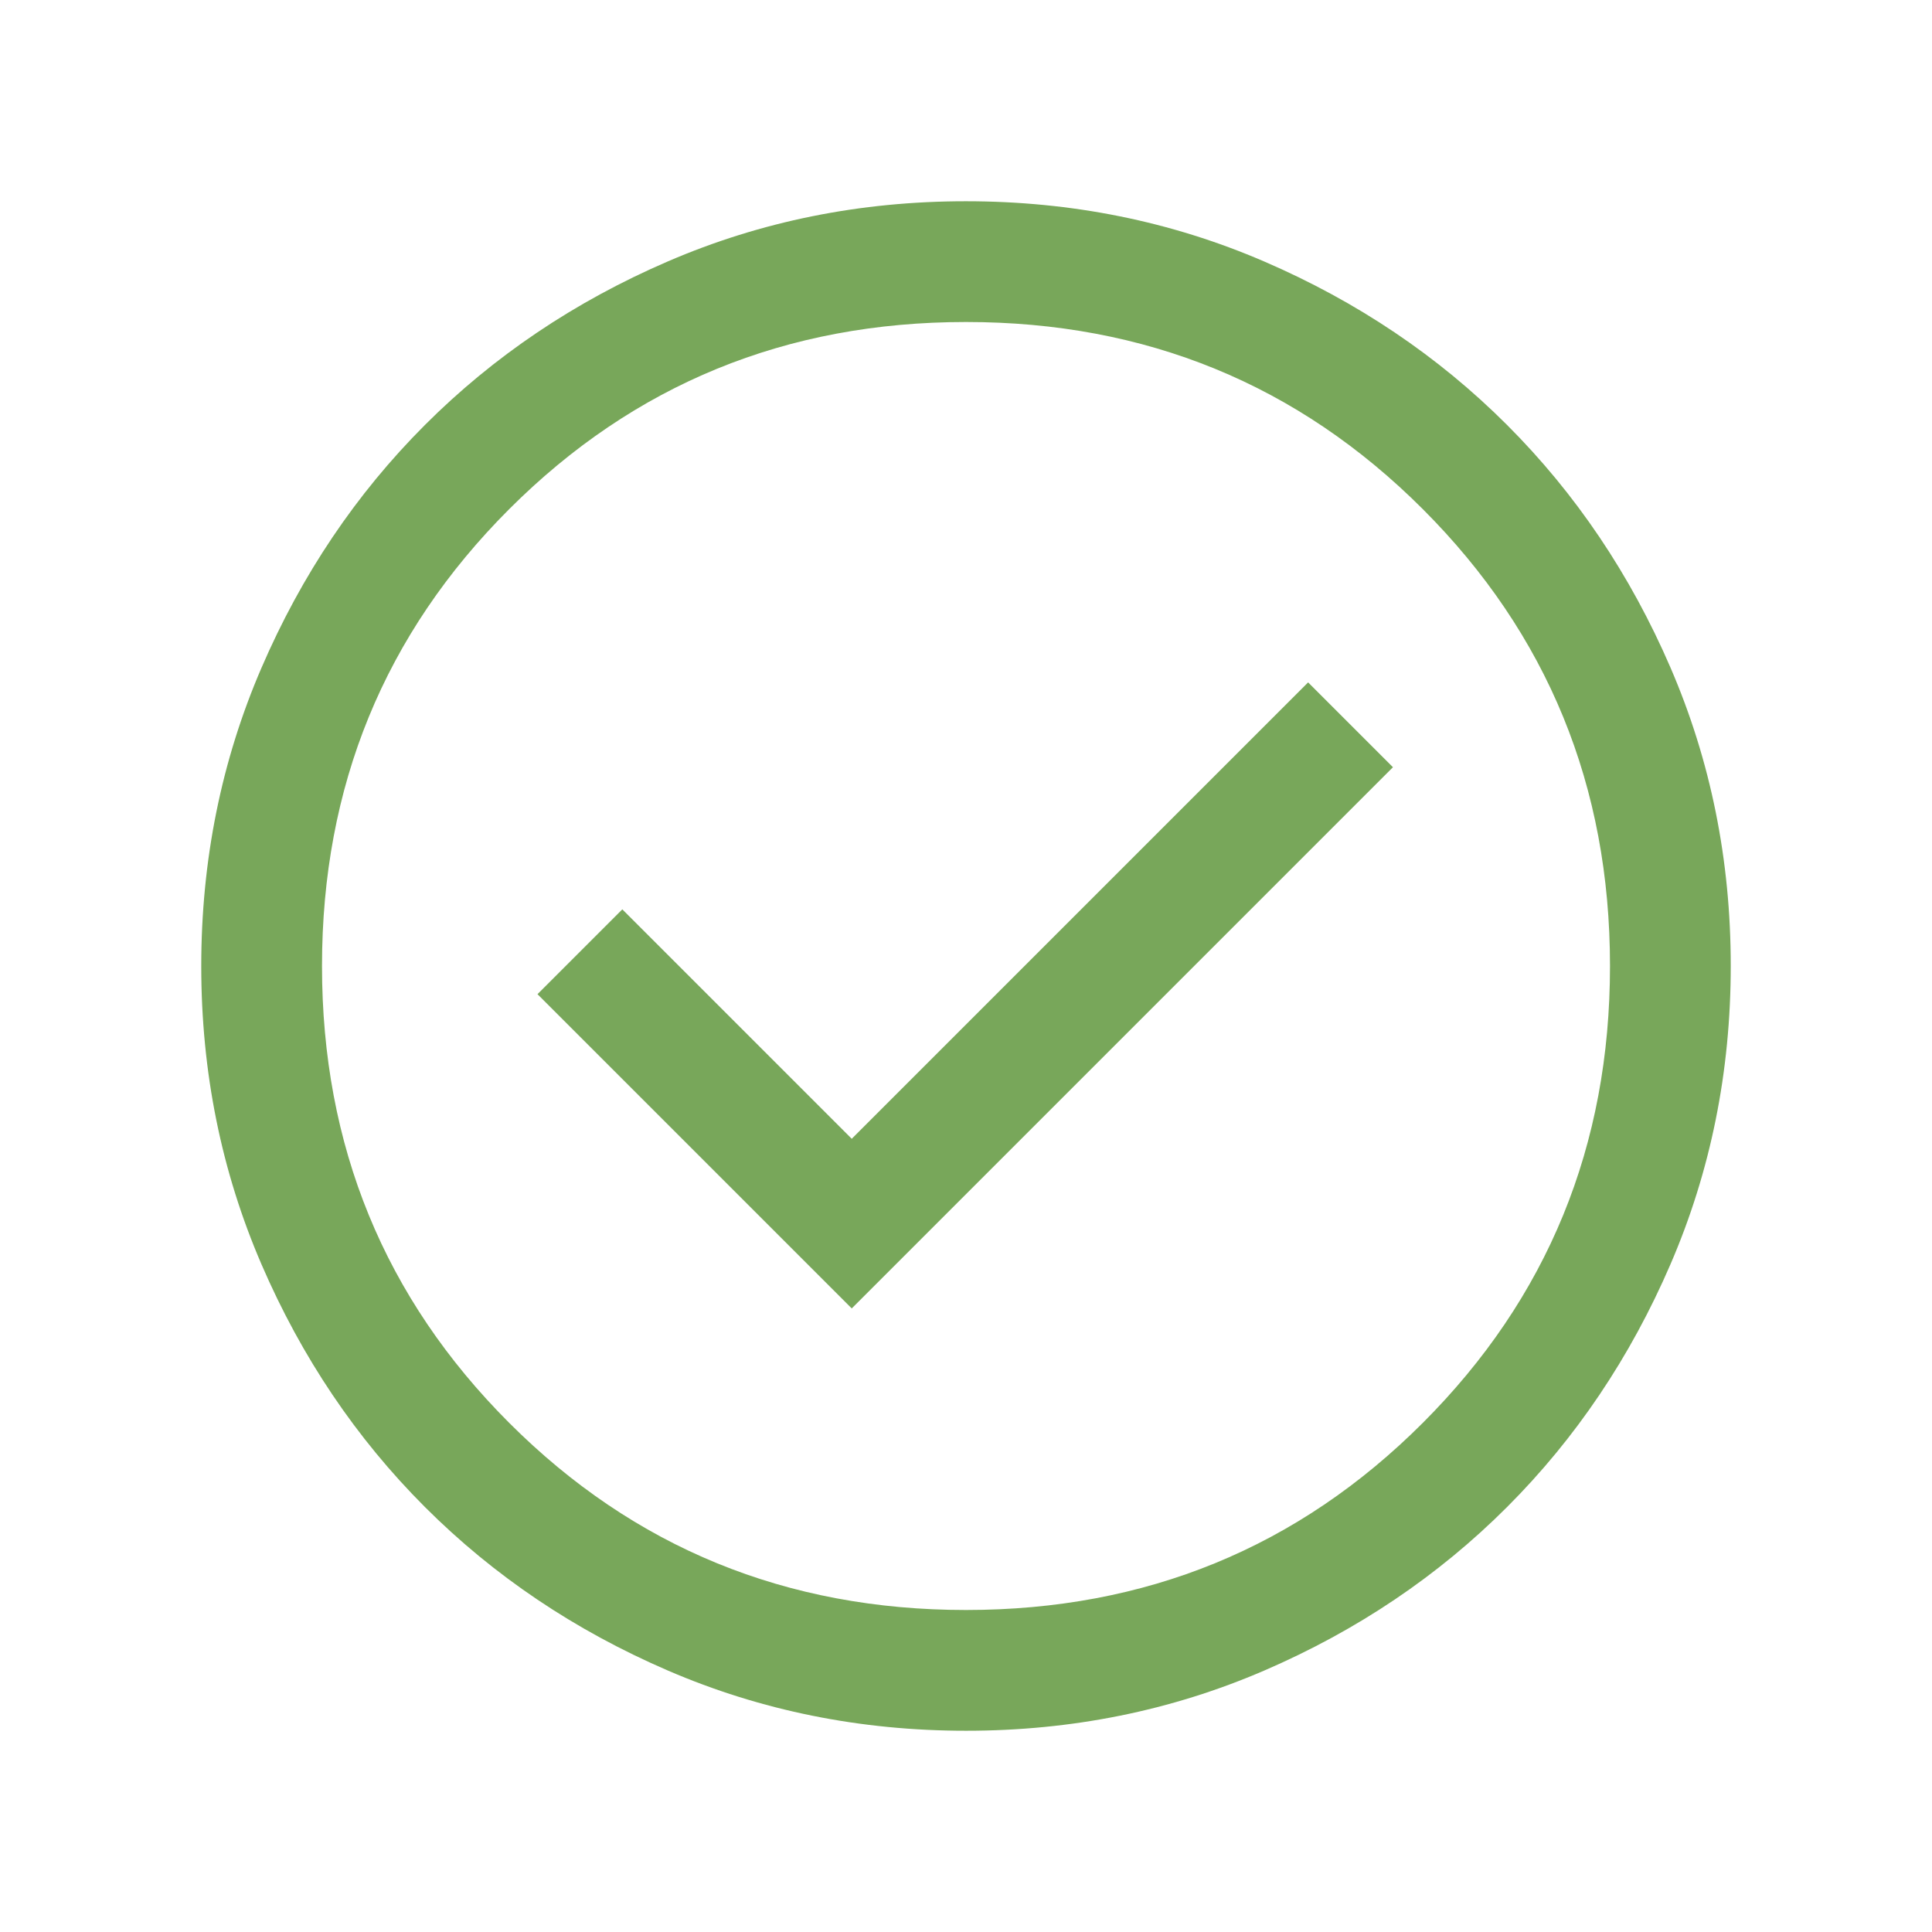
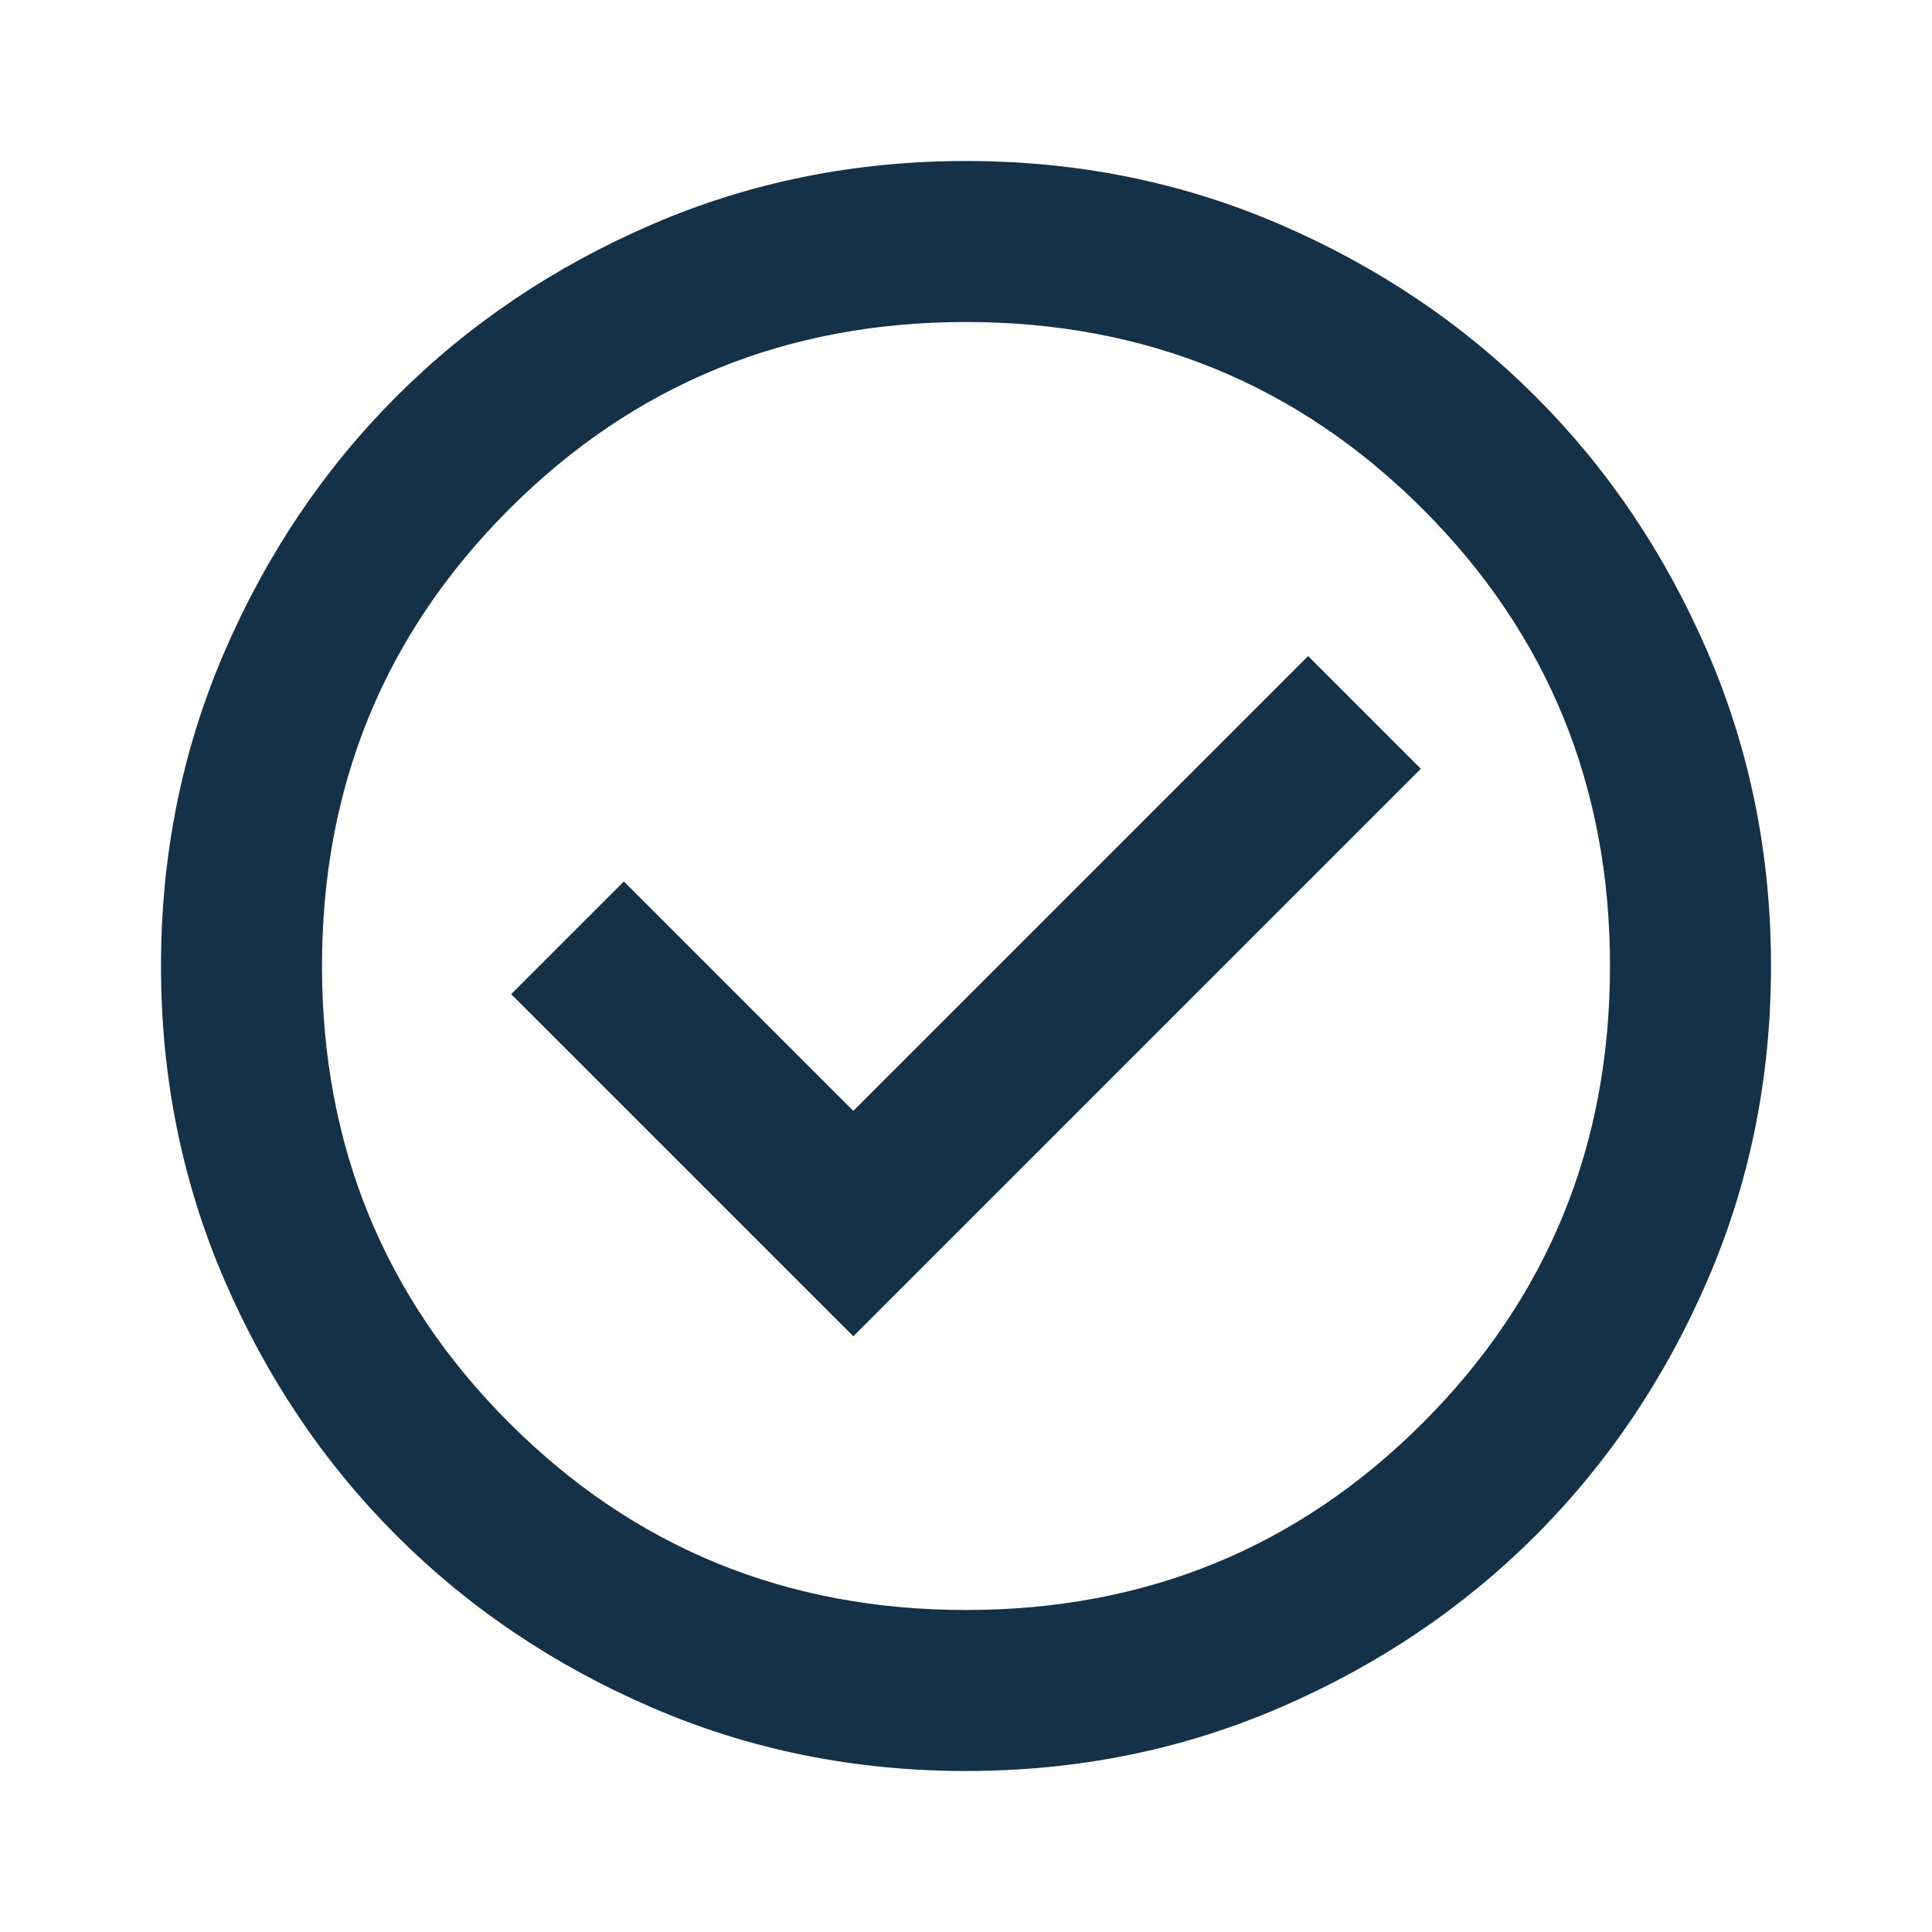
- <svg xmlns="http://www.w3.org/2000/svg" height="24px" viewBox="0 -960 960 960" width="24px" fill="#78A75A">
-   <path d="m423.23-309.85 268.92-268.92L650-620.92 423.23-394.15l-114-114L267.08-466l156.15 156.15ZM480.07-100q-78.84 0-148.21-29.92t-120.68-81.21q-51.31-51.29-81.25-120.63Q100-401.1 100-479.93q0-78.84 29.92-148.21t81.21-120.68q51.29-51.31 120.63-81.25Q401.1-860 479.93-860q78.84 0 148.21 29.92t120.68 81.21q51.31 51.29 81.25 120.63Q860-558.9 860-480.07q0 78.84-29.92 148.21t-81.21 120.68q-51.29 51.31-120.63 81.25Q558.9-100 480.07-100Zm-.07-60q134 0 227-93t93-227q0-134-93-227t-227-93q-134 0-227 93t-93 227q0 134 93 227t227 93Zm0-320Z" />
+ <svg xmlns="http://www.w3.org/2000/svg" height="24px" viewBox="0 -960 960 960" width="24px" fill="#143147">
+   <path d="m424-296 282-282-56-56-226 226-114-114-56 56 170 170Zm56 216q-83 0-156-31.5T197-197q-54-54-85.5-127T80-480q0-83 31.5-156T197-763q54-54 127-85.5T480-880q83 0 156 31.5T763-763q54 54 85.5 127T880-480q0 83-31.5 156T763-197q-54 54-127 85.5T480-80Zm0-80q134 0 227-93t93-227q0-134-93-227t-227-93q-134 0-227 93t-93 227q0 134 93 227t227 93Zm0-320Z" />
</svg>
